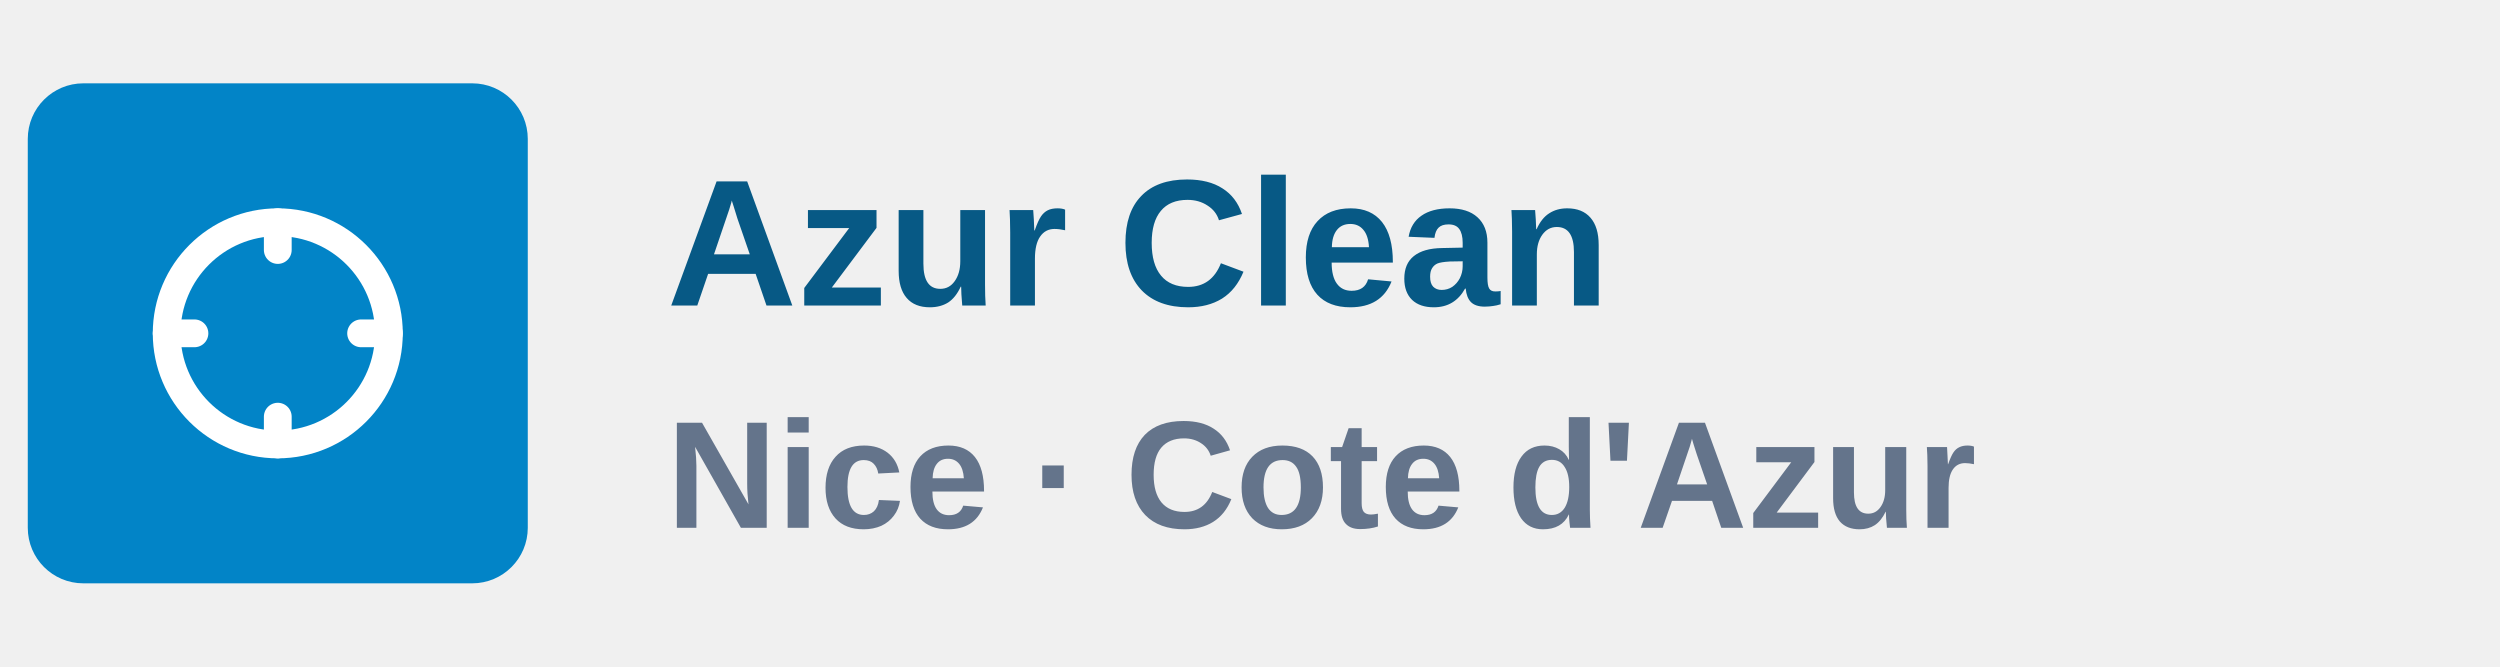
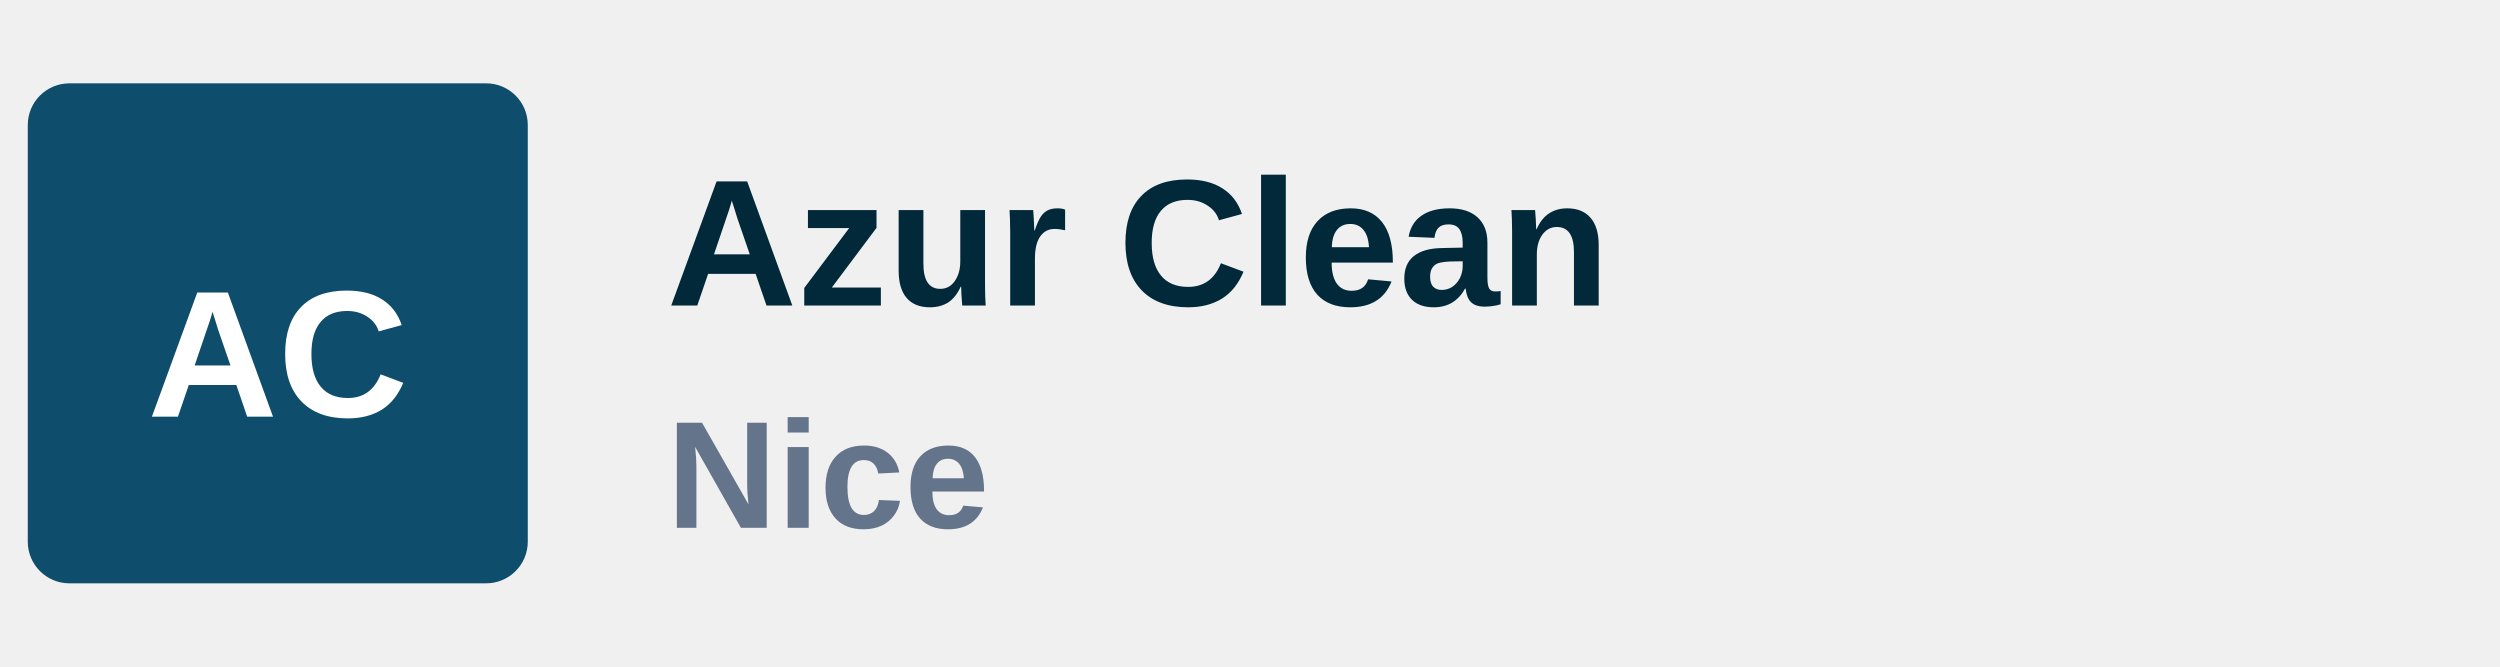
<svg xmlns="http://www.w3.org/2000/svg" width="180" height="48" viewBox="0 0 180 48" fill="none" role="img" aria-label="Azur Clean">
-   <rect x="2" y="6" width="36" height="36" rx="4" fill="#0284C7" />
-   <circle cx="20" cy="24" r="8" stroke="#fff" stroke-width="2" />
-   <path d="M20 16v2M20 30v2M12 24h2M26 24h2" stroke="#fff" stroke-width="2" stroke-linecap="round" />
-   <text x="48" y="22" font-family="Arial,sans-serif" font-size="13" font-weight="800" fill="#075985">Azur Clean</text>
-   <text x="48" y="38" font-family="Arial,sans-serif" font-size="11" font-weight="600" fill="#64748B">Nice · Cote d'Azur</text>
+   <rect x="2" y="6" width="36" height="36" rx="3" fill="#0E4D6B" />
+   <text x="20" y="30" text-anchor="middle" font-family="Arial Black,Arial,sans-serif" font-size="13" font-weight="800" fill="#FFFFFF">AC</text>
+   <text x="48" y="22" font-family="Arial,sans-serif" font-size="13" font-weight="800" fill="#012939">Azur Clean</text>
+   <text x="48" y="38" font-family="Arial,sans-serif" font-size="11" font-weight="600" fill="#64748B">Nice</text>
</svg>
